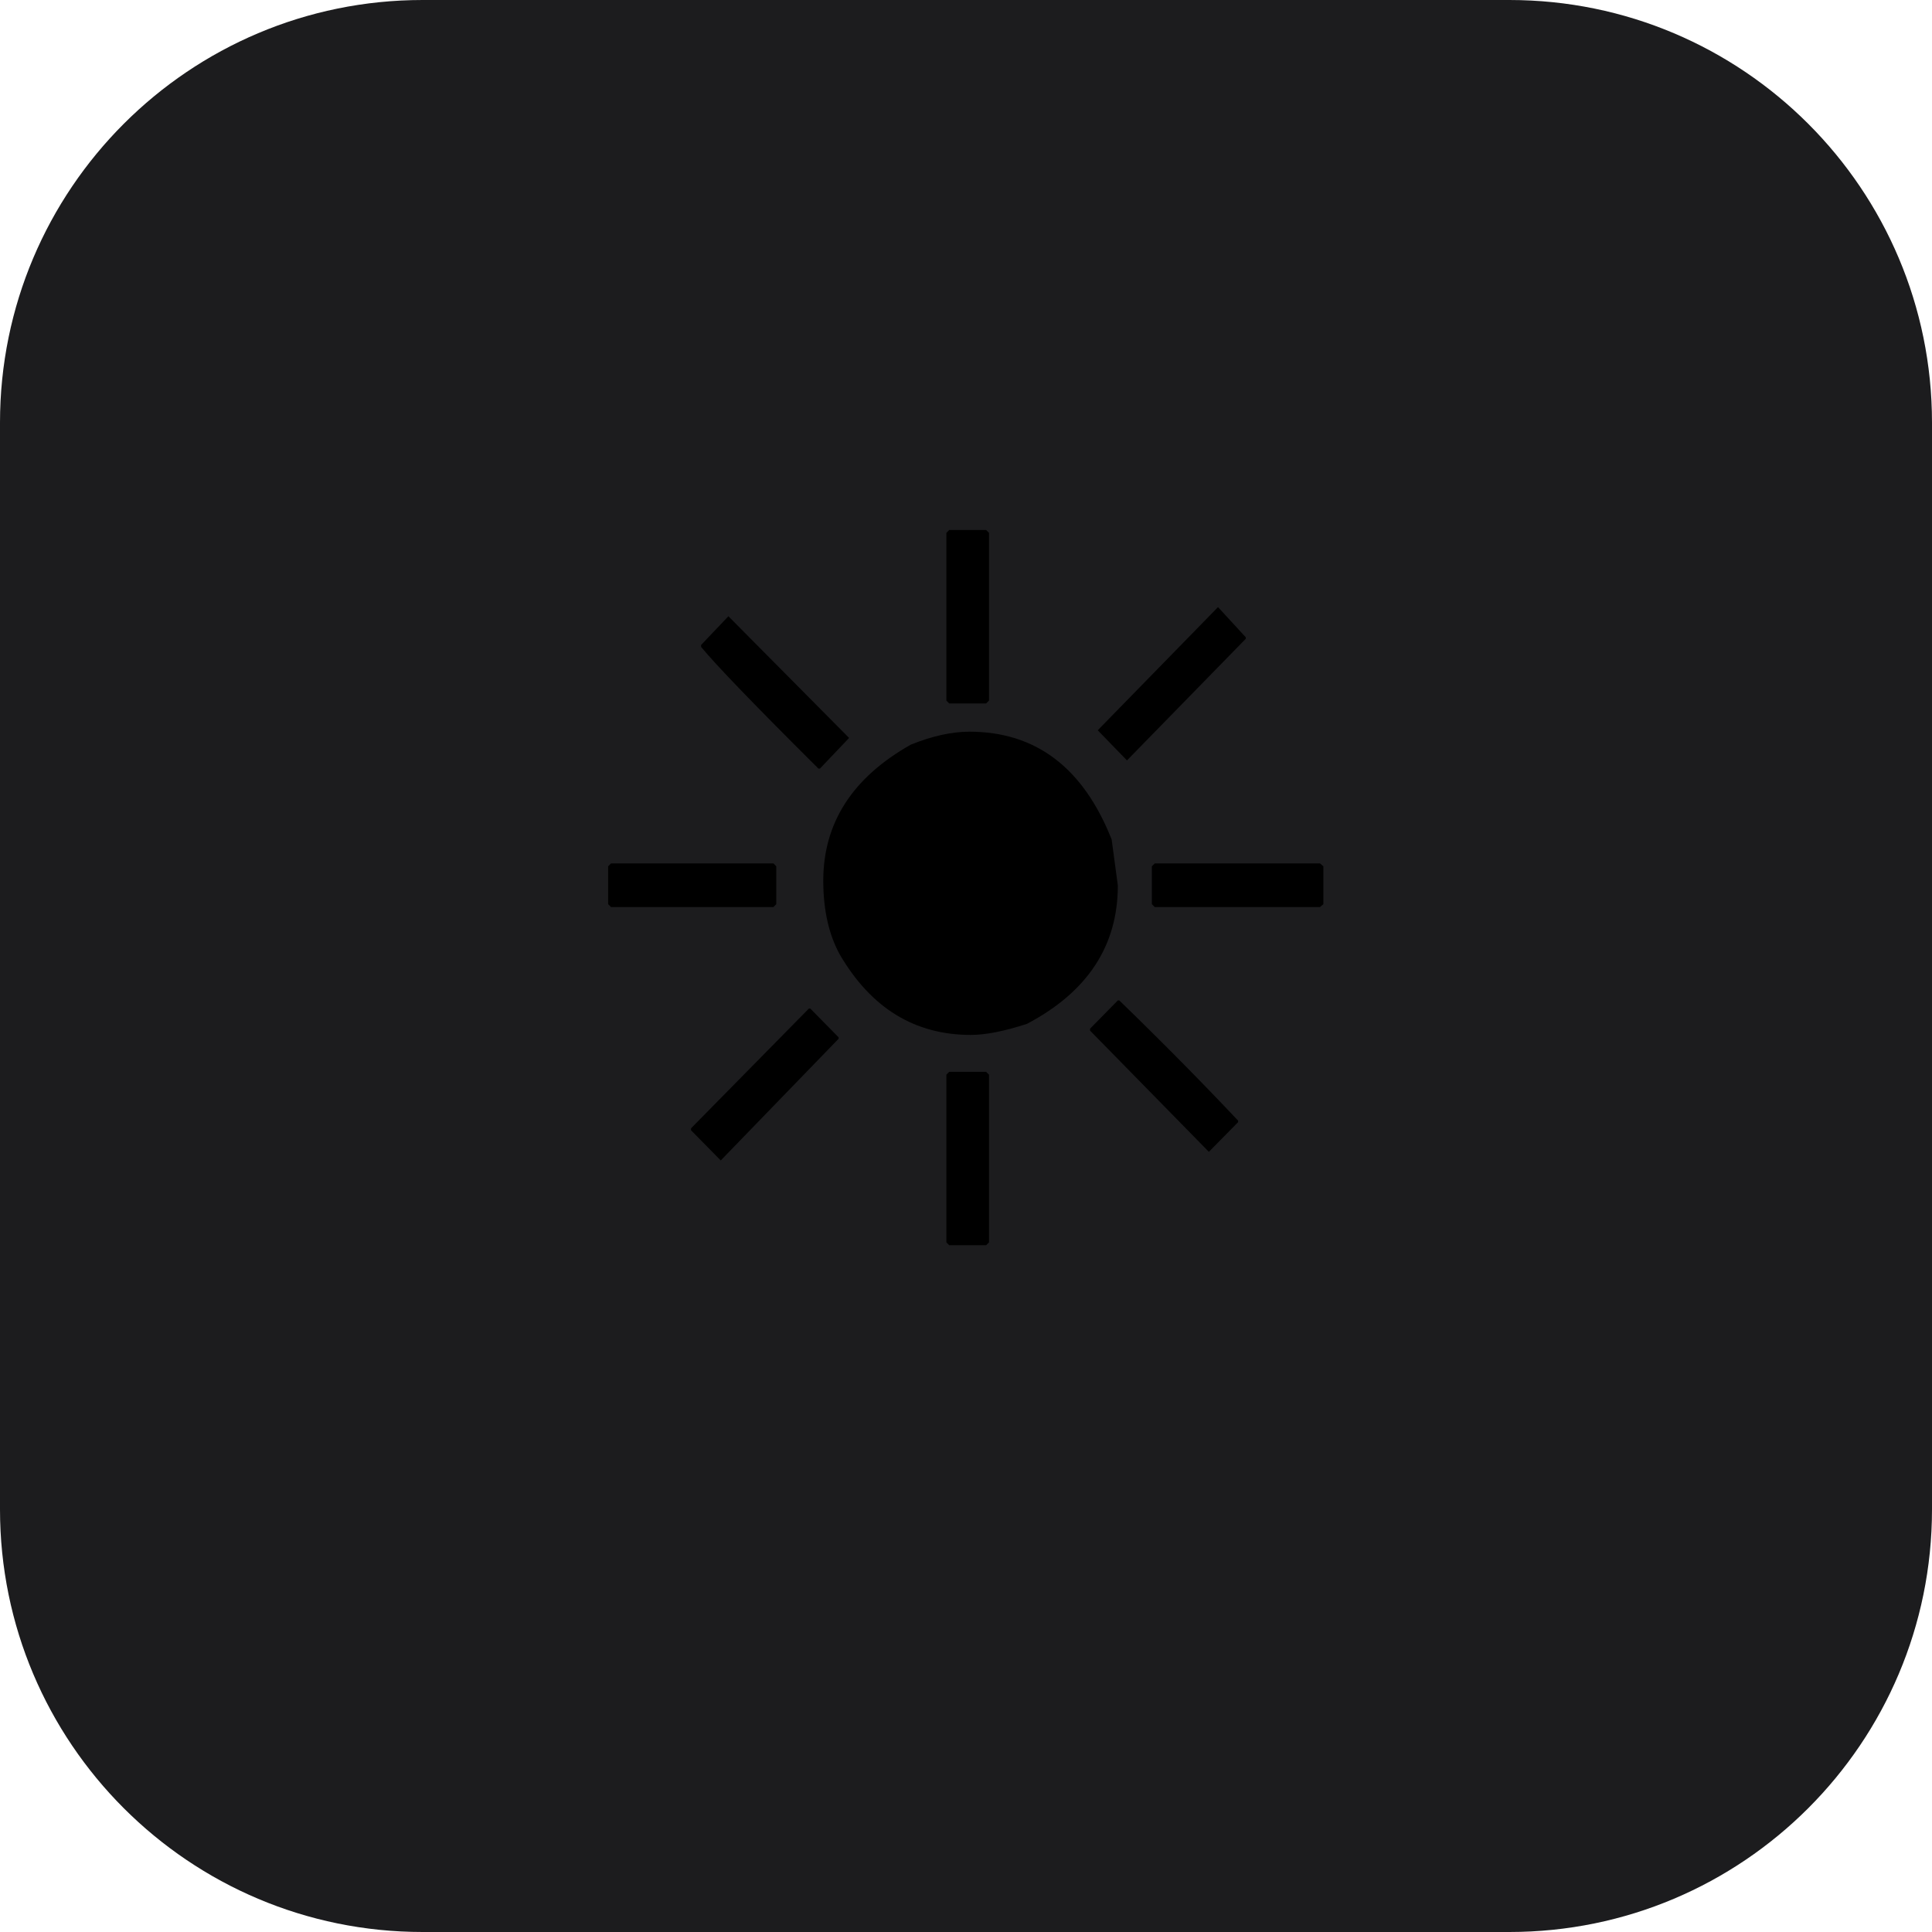
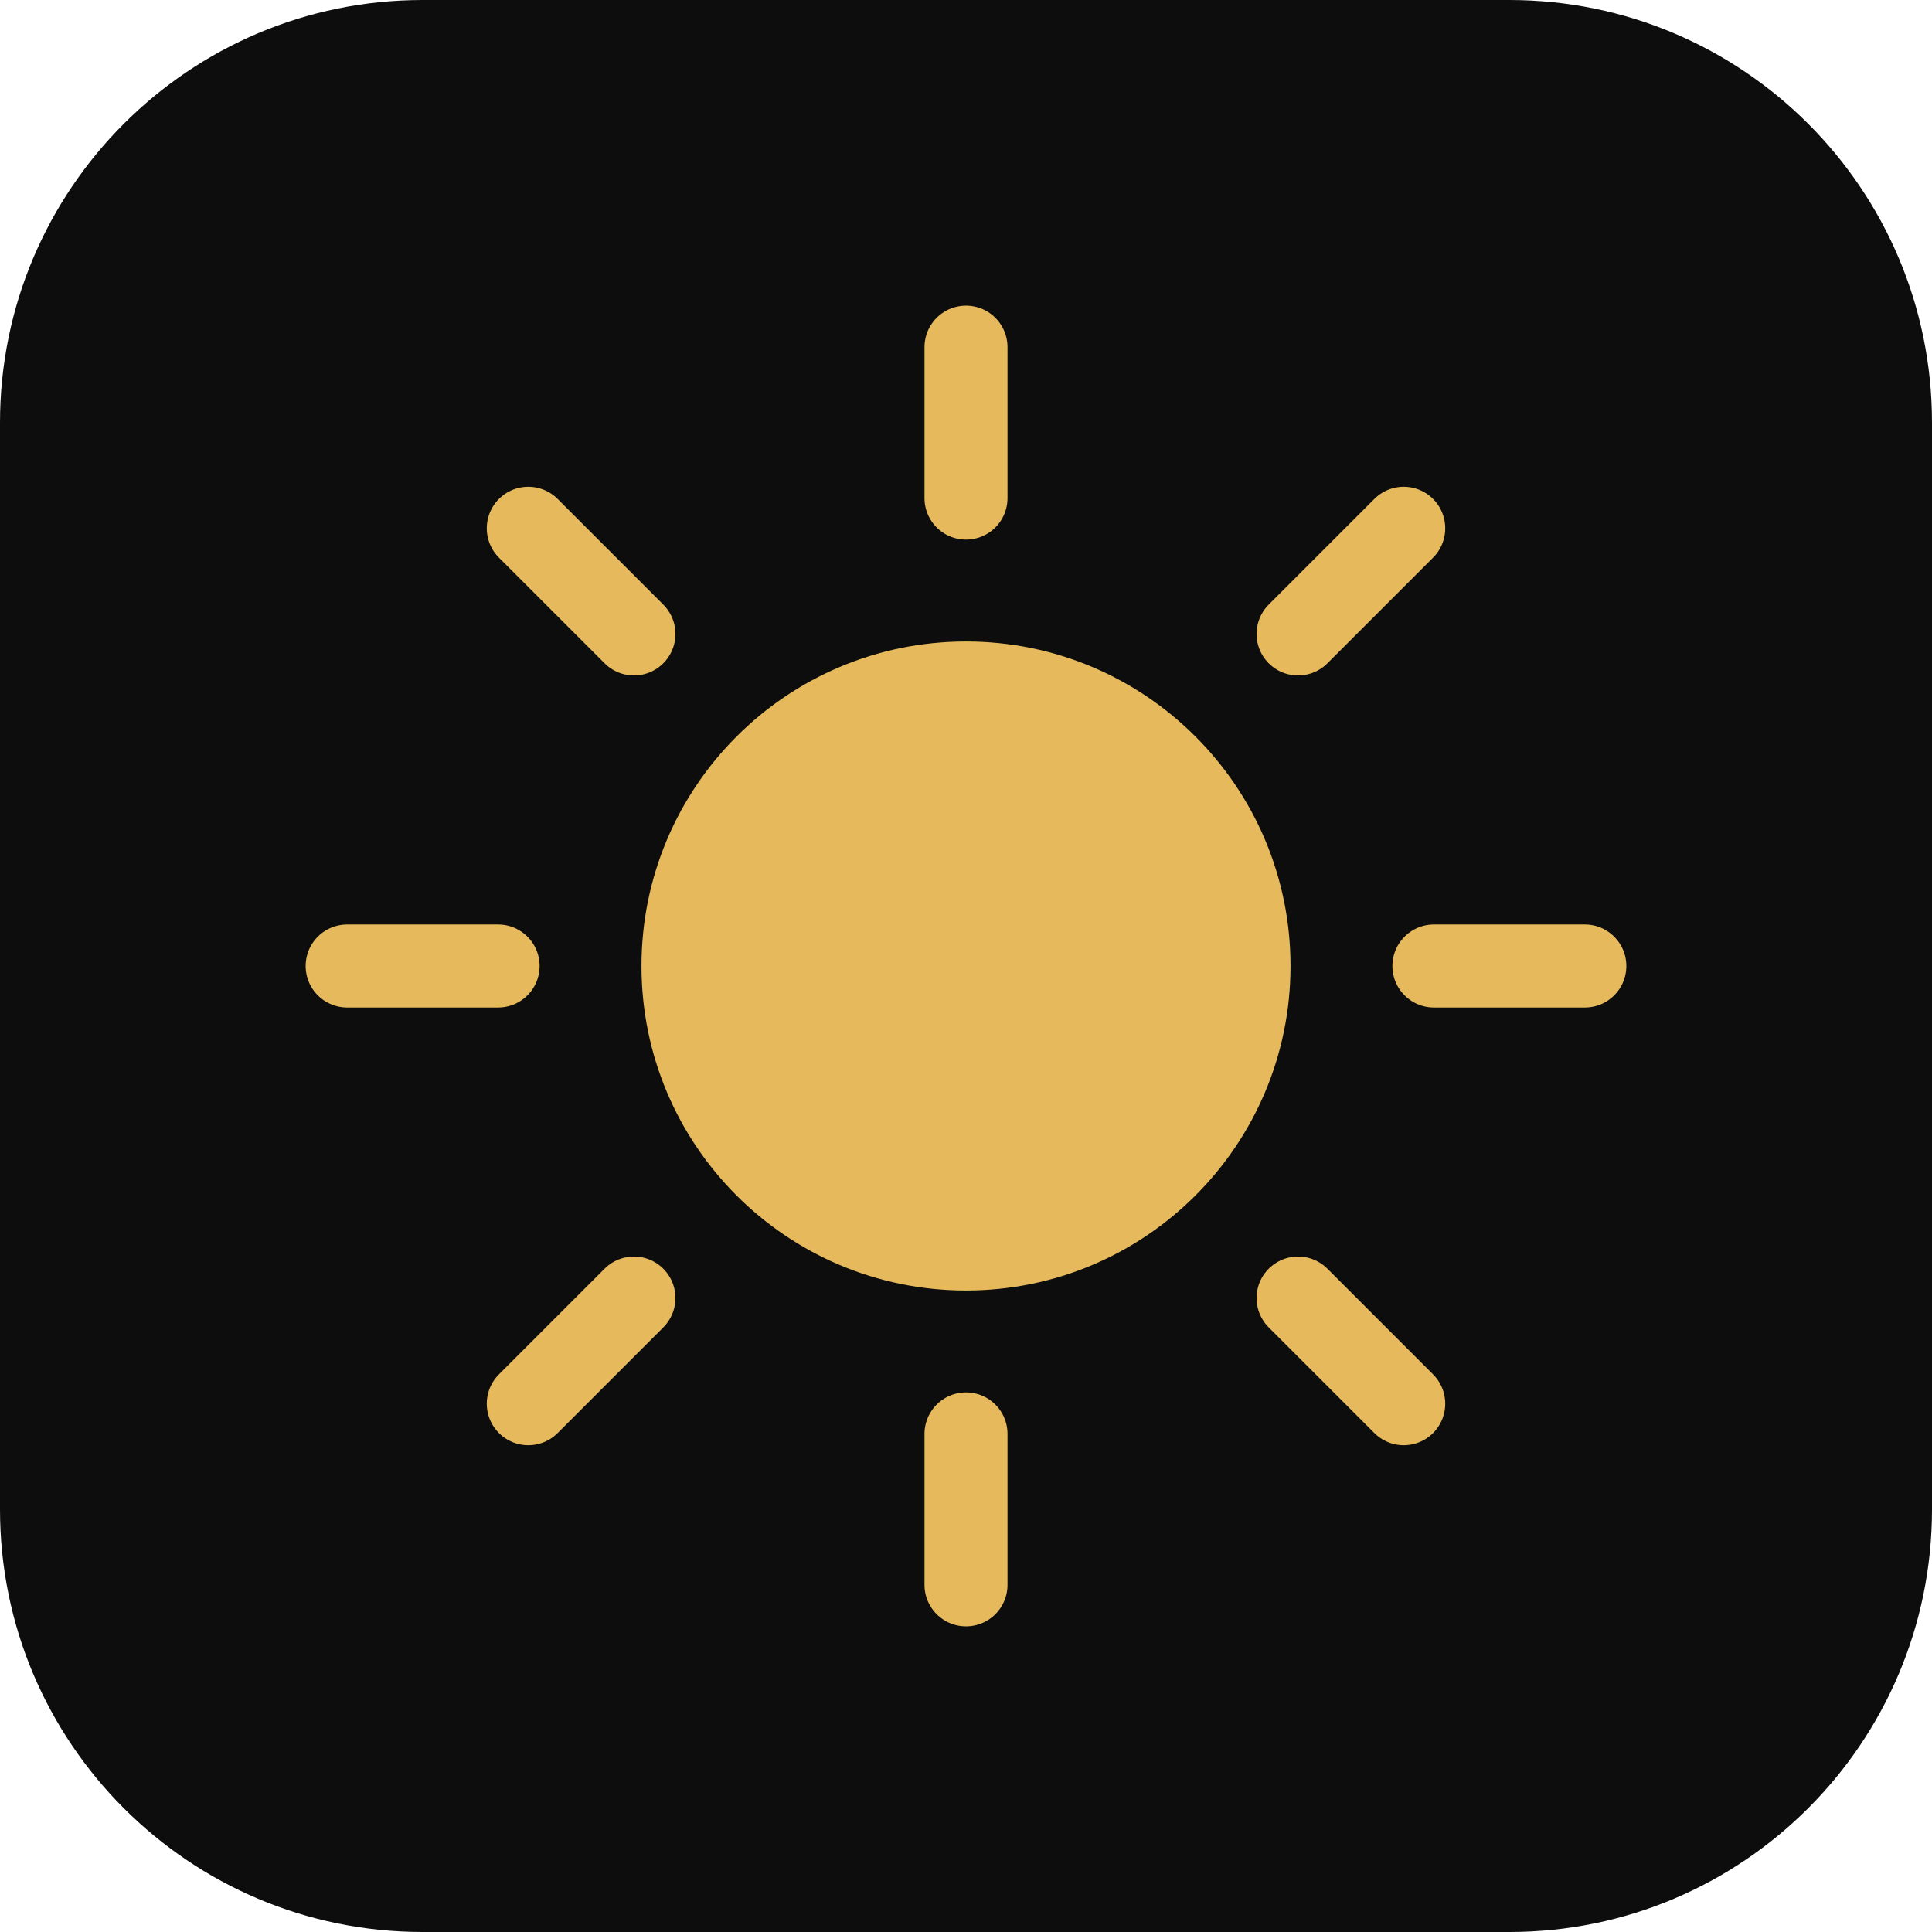
<svg xmlns="http://www.w3.org/2000/svg" viewBox="0 0 512 512">
-   <rect width="512" height="512" rx="112" fill="#1C1C1E" />
-   <text x="256" y="330" font-size="260" text-anchor="middle" font-family="serif">☀️</text>
+   <rect width="512" height="512" rx="112" fill="#0D0D0D" />
+   <circle cx="256" cy="256" r="86" fill="#E6B95C" />
+   <g stroke="#E6B95C" stroke-width="22" stroke-linecap="round">
+     <line x1="256" y1="92" x2="256" y2="132" />
+     <line x1="256" y1="380" x2="256" y2="420" />
+     <line x1="92" y1="256" x2="132" y2="256" />
+     <line x1="380" y1="256" x2="420" y2="256" />
+     <line x1="140" y1="140" x2="168" y2="168" />
+     <line x1="344" y1="344" x2="372" y2="372" />
+     <line x1="372" y1="140" x2="344" y2="168" />
+     <line x1="168" y1="344" x2="140" y2="372" />
+   </g>
</svg>
